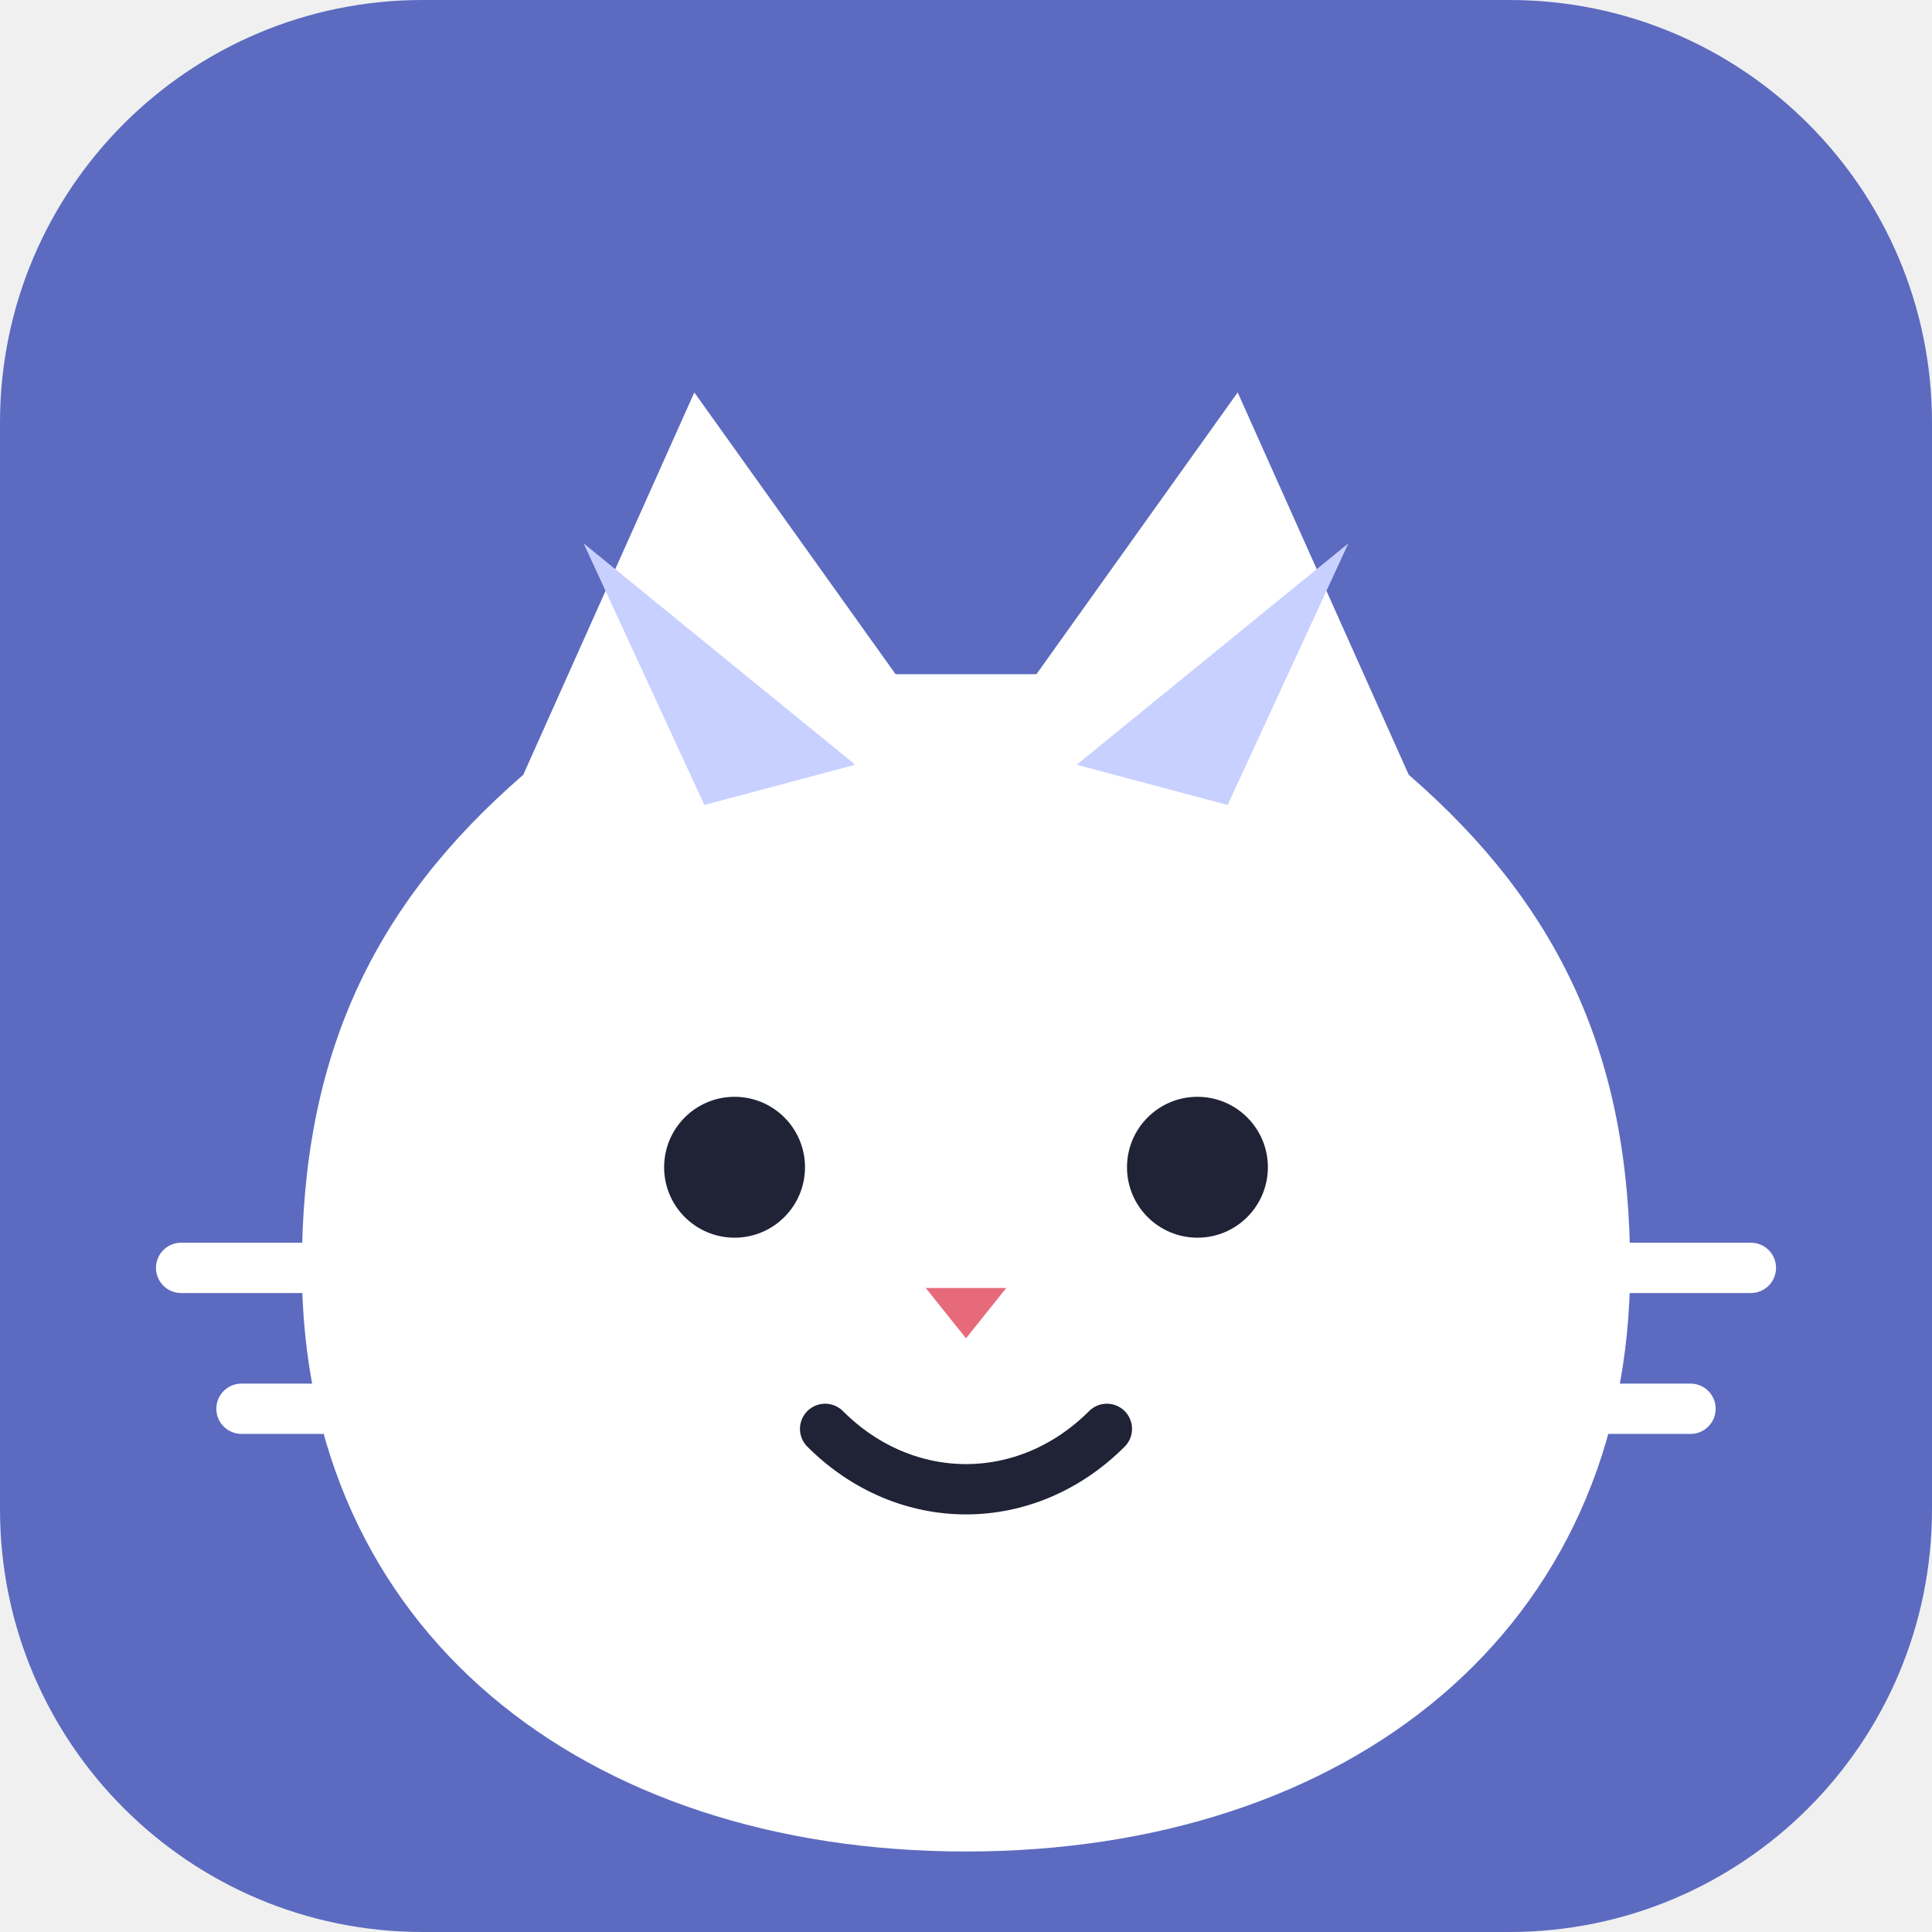
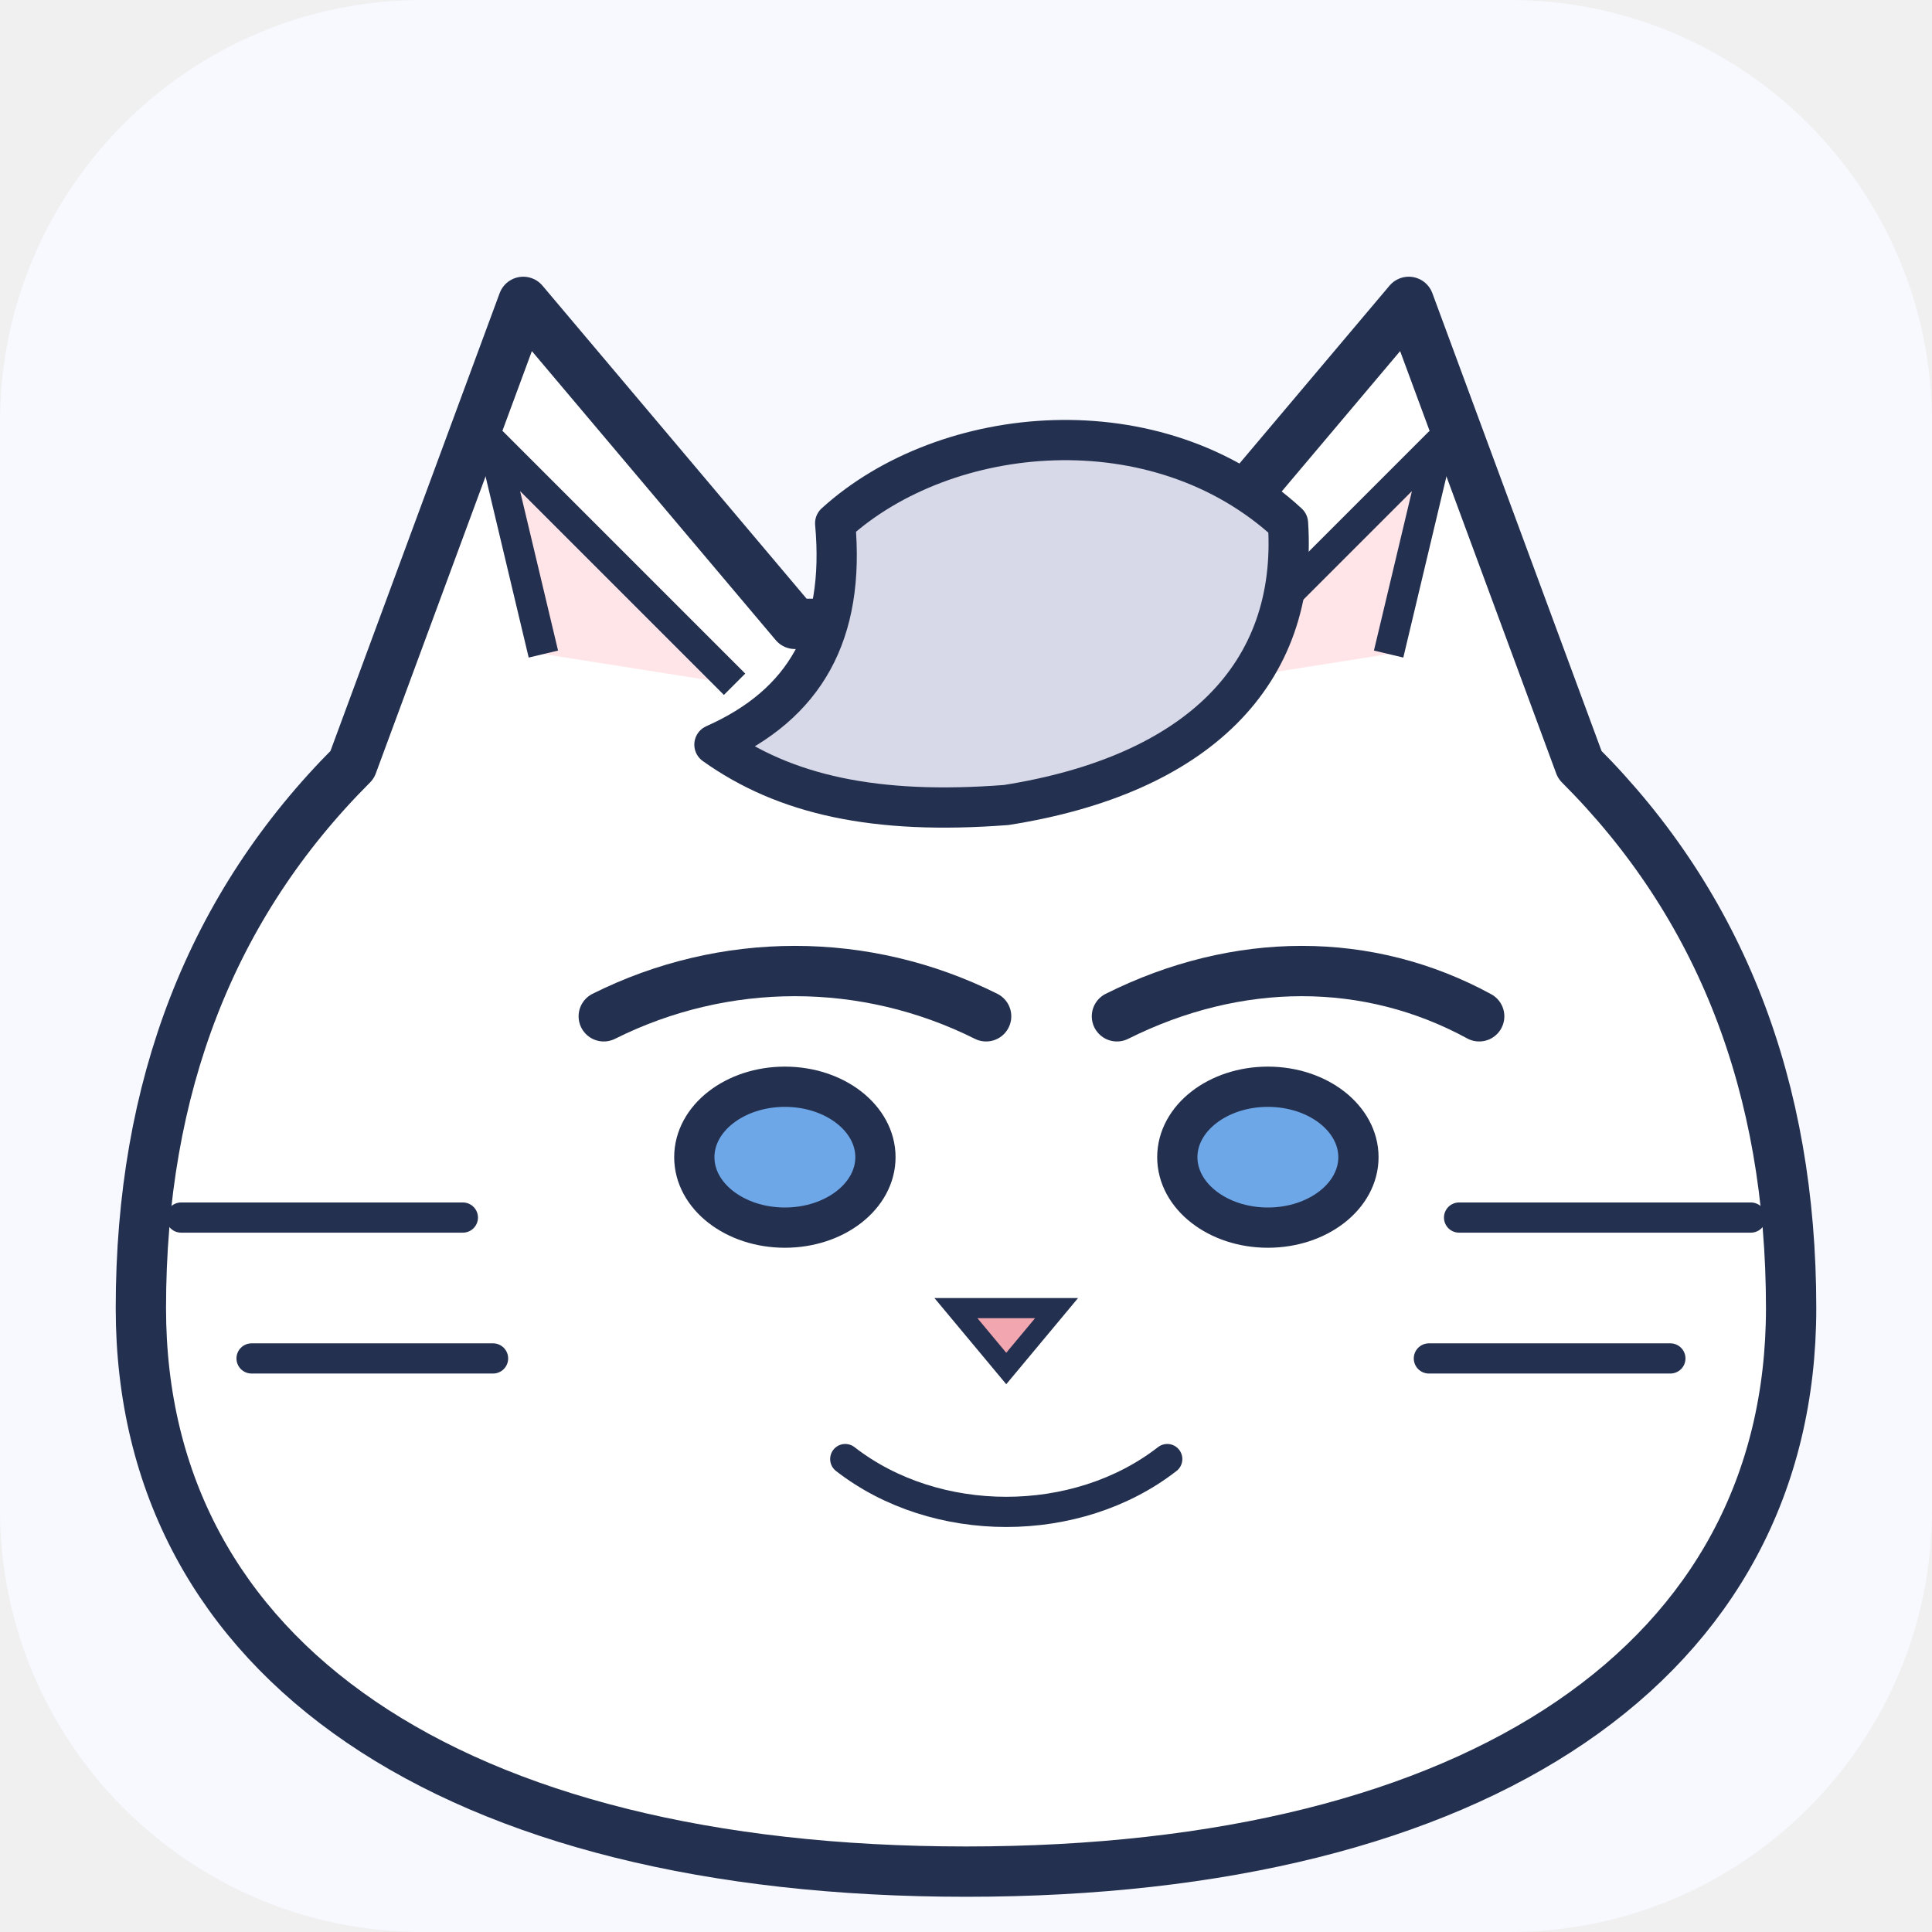
<svg xmlns="http://www.w3.org/2000/svg" width="192" height="192" viewBox="0 0 192 192" role="img" aria-label="ぱるる">
-   <rect width="192" height="192" rx="42" fill="#5C6BC0" />
-   <path d="M52 77 69 39l20 28h14l20-28 17 38c15 13 22 28 22 49 0 36-28 58-66 58s-66-22-66-58c0-21 7-36 22-49Z" fill="#fff" />
-   <path d="M70 80 58 54l27 22M122 80l12-26-27 22" fill="#C8D0FF" />
-   <circle cx="73" cy="116" r="7" fill="#202236" />
-   <circle cx="119" cy="116" r="7" fill="#202236" />
-   <path d="M92 128h8l-4 5-4-5Z" fill="#E66A7A" />
-   <path d="M82 142c8 8 20 8 28 0" fill="none" stroke="#202236" stroke-width="5" stroke-linecap="round" />
-   <path d="M44 126H18M47 140H24M148 126h26M145 140h23" stroke="#fff" stroke-width="5" stroke-linecap="round" />
+   <rect width="192" height="192" rx="42" fill="#f7f9ff" />
+   <path d="M35 76 52 30l27 32h34l27-32 17 46c14 14 21 32 21 54 0 35-31 56-82 56s-82-21-82-56c0-22 7-40 21-54Z" fill="#fff" stroke="#24304f" stroke-width="5" stroke-linejoin="round" />
+   <path d="M54 65 49 44l24 24M138 65l5-21-24 24" fill="#ffe5e8" stroke="#24304f" stroke-width="3" stroke-linejoin="round" />
+   <path d="M83 52c11-10 32-12 45 0 1 15-9 25-28 28-13 1-22-1-29-6 9-4 13-11 12-22Z" fill="#d7d9e8" stroke="#24304f" stroke-width="4" stroke-linejoin="round" />
+   <path d="M60 101c12-6 26-6 38 0M111 101c12-6 25-6 36 0" fill="none" stroke="#24304f" stroke-width="5" stroke-linecap="round" />
+   <ellipse cx="78" cy="115" rx="9" ry="7" fill="#6da7e8" stroke="#24304f" stroke-width="4" />
+   <ellipse cx="126" cy="115" rx="9" ry="7" fill="#6da7e8" stroke="#24304f" stroke-width="4" />
+   <path d="M95 130h10l-5 6-5-6Z" fill="#f2a6b0" stroke="#24304f" stroke-width="2" />
+   <path d="M84 145c9 7 23 7 32 0" fill="none" stroke="#24304f" stroke-width="3" stroke-linecap="round" />
+   <path d="M46 121H18M49 135H25M174 121h-29M166 135h-24" stroke="#24304f" stroke-width="3" stroke-linecap="round" />
</svg>
